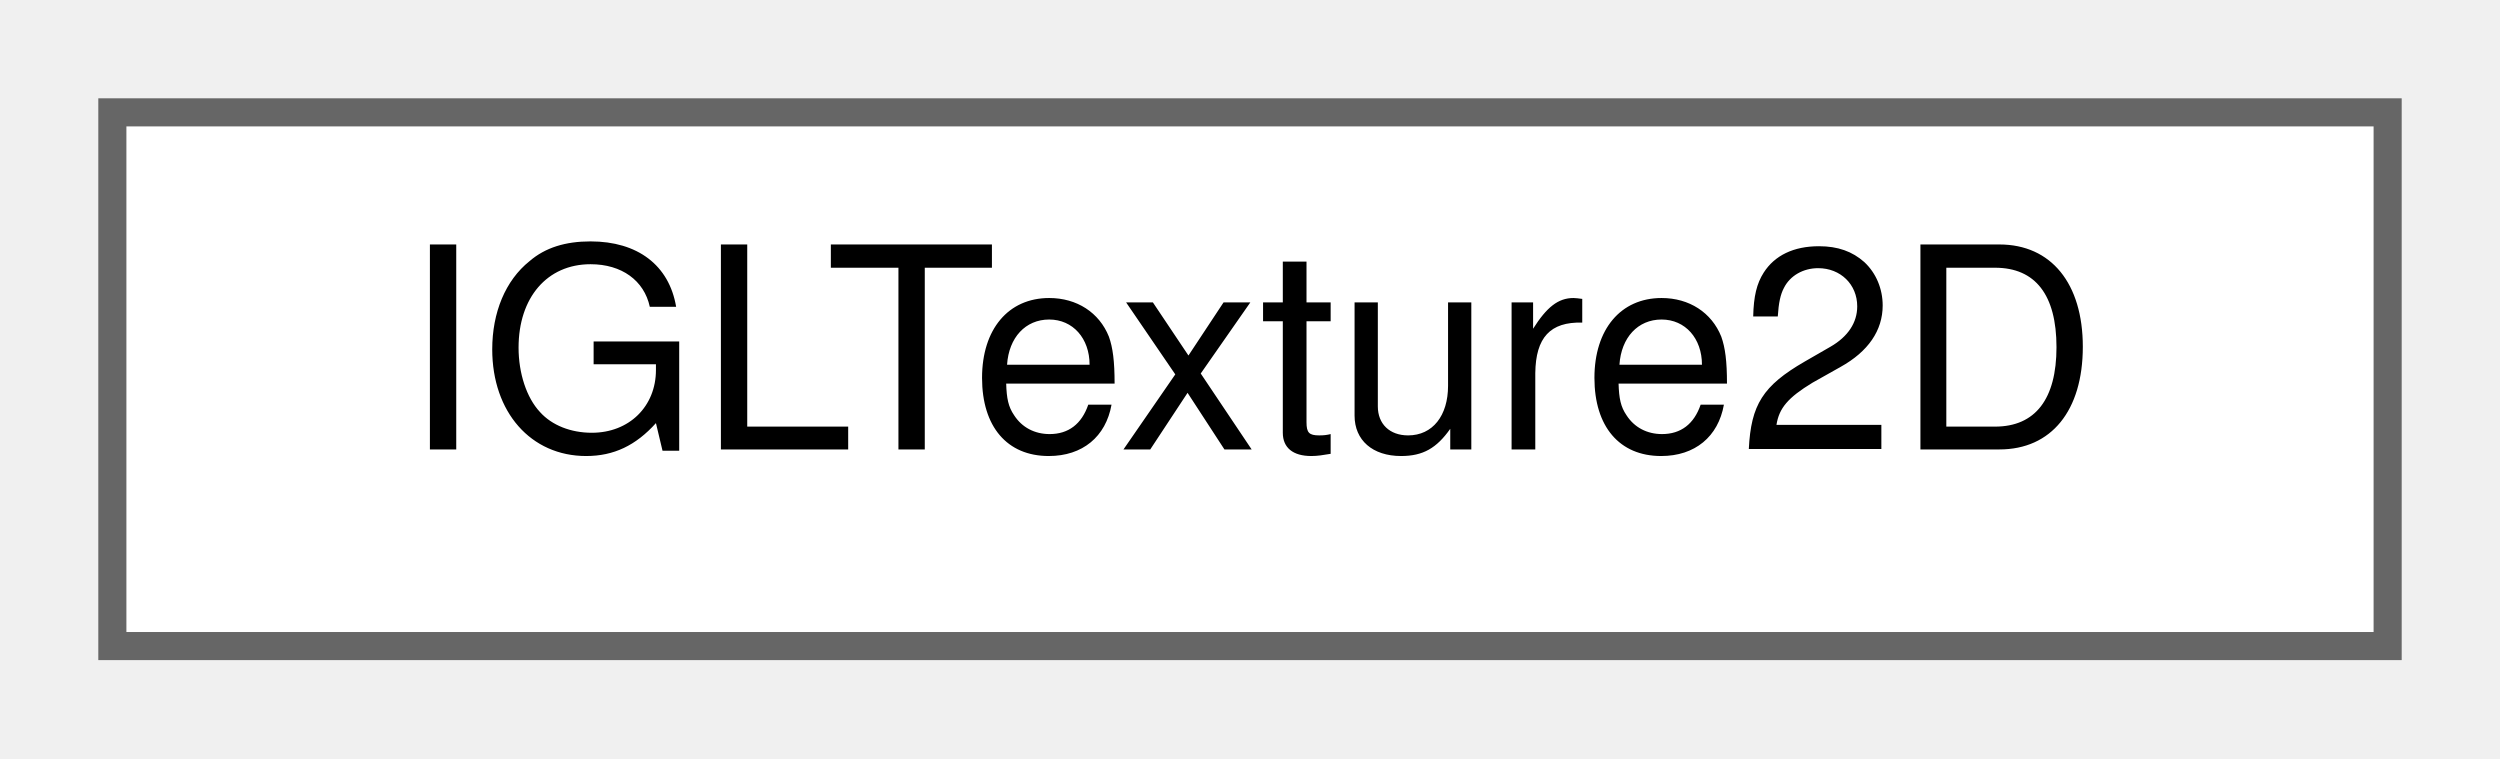
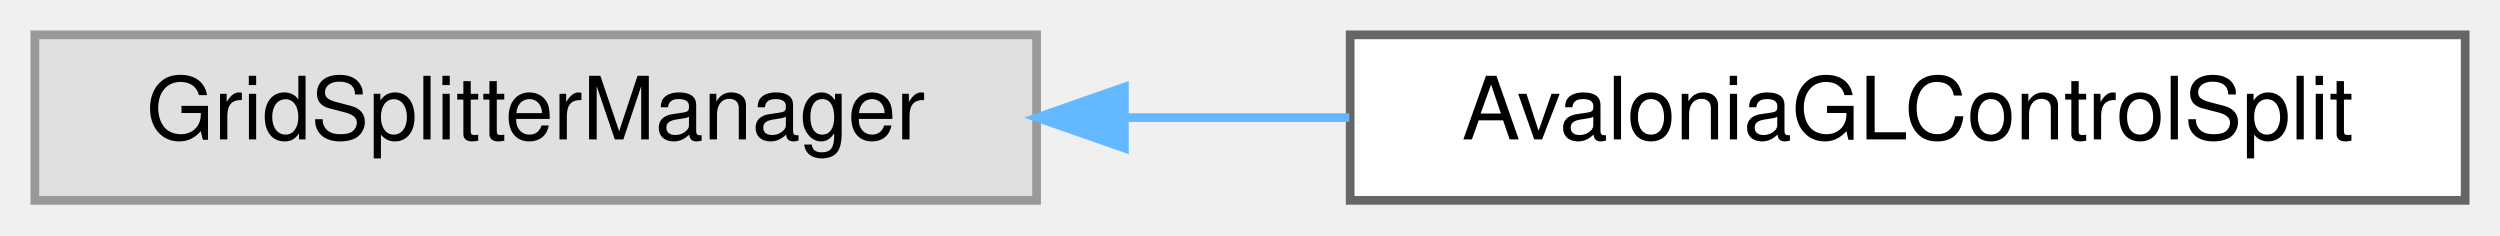
- <svg xmlns="http://www.w3.org/2000/svg" xmlns:xlink="http://www.w3.org/1999/xlink" width="89pt" height="27pt" viewBox="0.00 0.00 89.00 27.00">
+ <svg xmlns="http://www.w3.org/2000/svg" xmlns:xlink="http://www.w3.org/1999/xlink" width="287pt" height="27pt" viewBox="0.00 0.00 287.00 27.00">
  <g id="graph0" class="graph" transform="scale(1 1) rotate(0) translate(4 23)">
    <g id="node1" class="node">
      <g id="a_node1">
-         <a xlink:href="interface_search_a_thing_1_1_open_g_l_1_1_core_1_1_i_g_l_texture2_d.html" target="_top" xlink:title="Interface that describe the object hold a reference to a gl texture 2d.">
-           <polygon fill="white" stroke="#666666" points="81,-19 0,-19 0,0 81,0 81,-19" />
-           <text text-anchor="middle" x="40.5" y="-7" font-family="Helvetica,sans-Serif" font-size="10.00">IGLTexture2D</text>
+         <a xlink:title=" ">
+           <polygon fill="#e0e0e0" stroke="#999999" points="115,-19 0,-19 0,0 115,0 115,-19" />
+           <text text-anchor="middle" x="57.5" y="-7" font-family="Helvetica,sans-Serif" font-size="10.00">GridSplitterManager</text>
        </a>
      </g>
    </g>
+     <g id="node2" class="node">
+       <g id="a_node2">
+         <a xlink:href="class_search_a_thing_1_1_open_g_l_1_1_g_u_i_1_1_avalonia_g_l_control_split.html" target="_top" xlink:title="Gl split control attached to GLWindow for stand-alone application or Window on mvvm applications....">
+           <polygon fill="white" stroke="#666666" points="279,-19 151,-19 151,0 279,0 279,-19" />
+           <text text-anchor="middle" x="215" y="-7" font-family="Helvetica,sans-Serif" font-size="10.00">AvaloniaGLControlSplit</text>
+         </a>
+       </g>
+     </g>
+     <g id="edge1" class="edge">
+       <path fill="none" stroke="#63b8ff" d="M125.31,-9.5C133.8,-9.5 142.46,-9.5 150.89,-9.5" />
+       <polygon fill="#63b8ff" stroke="#63b8ff" points="125.08,-6 115.08,-9.5 125.08,-13 125.08,-6" />
+     </g>
  </g>
</svg>
